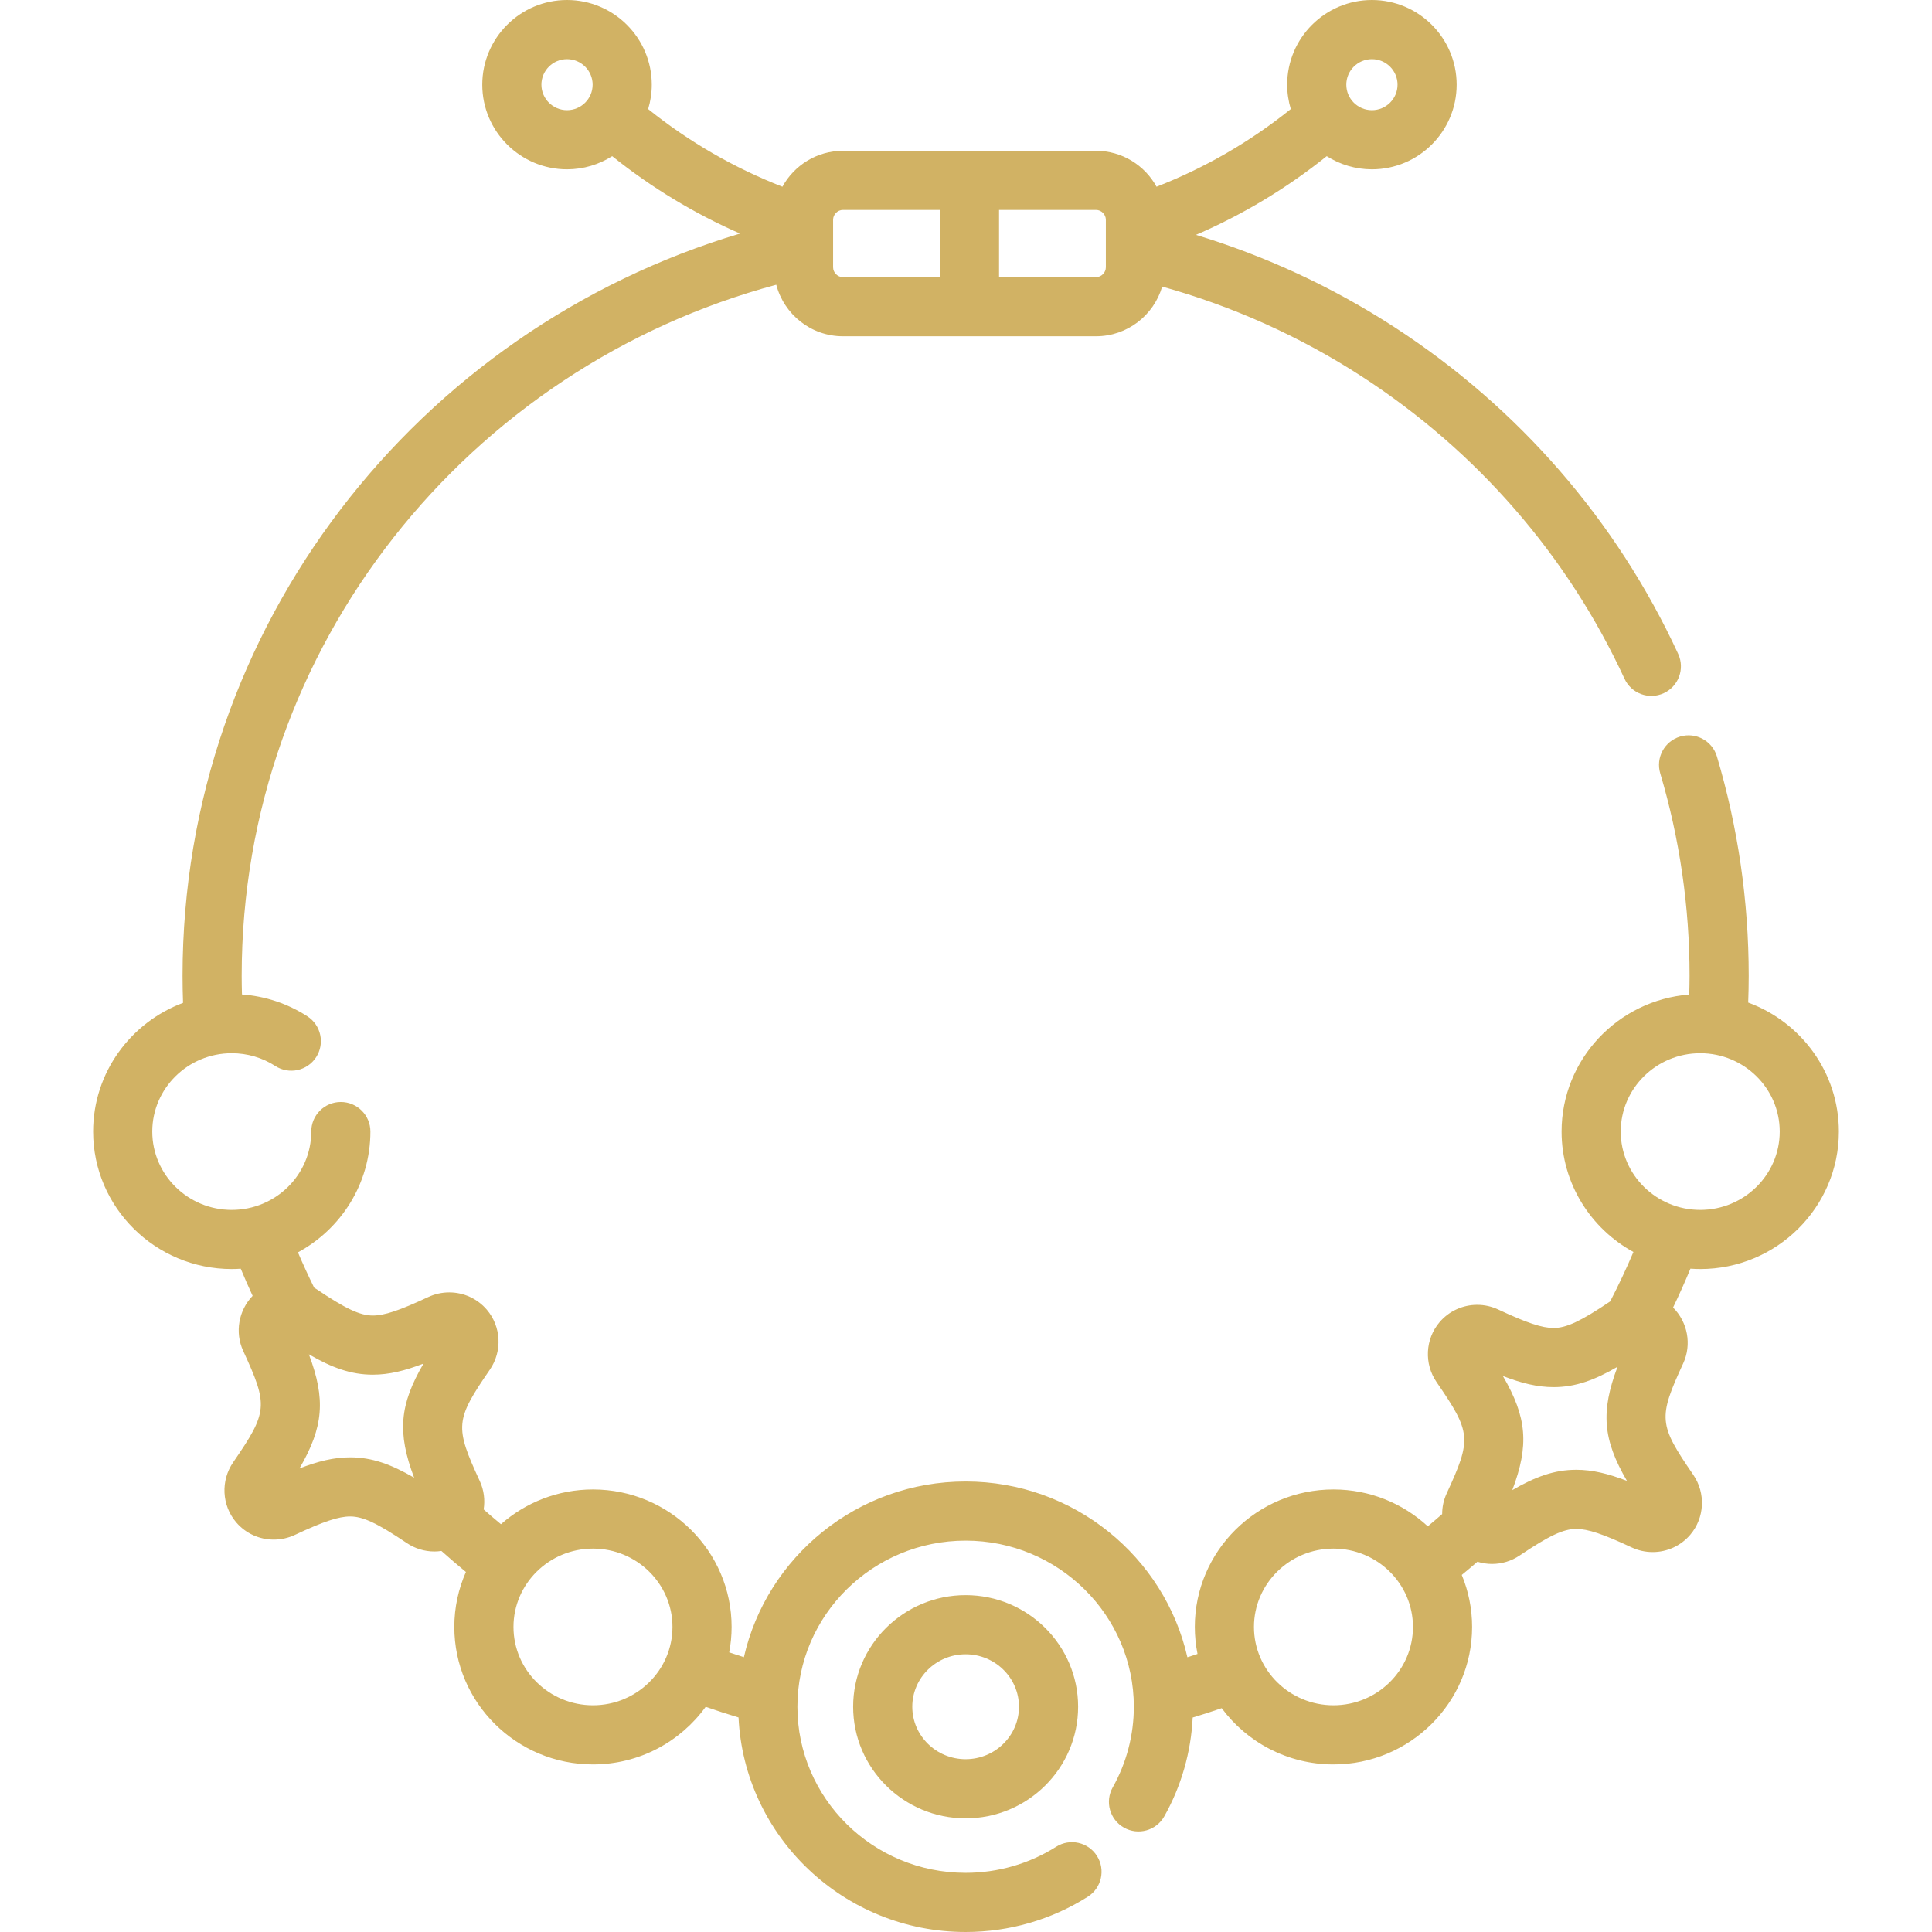
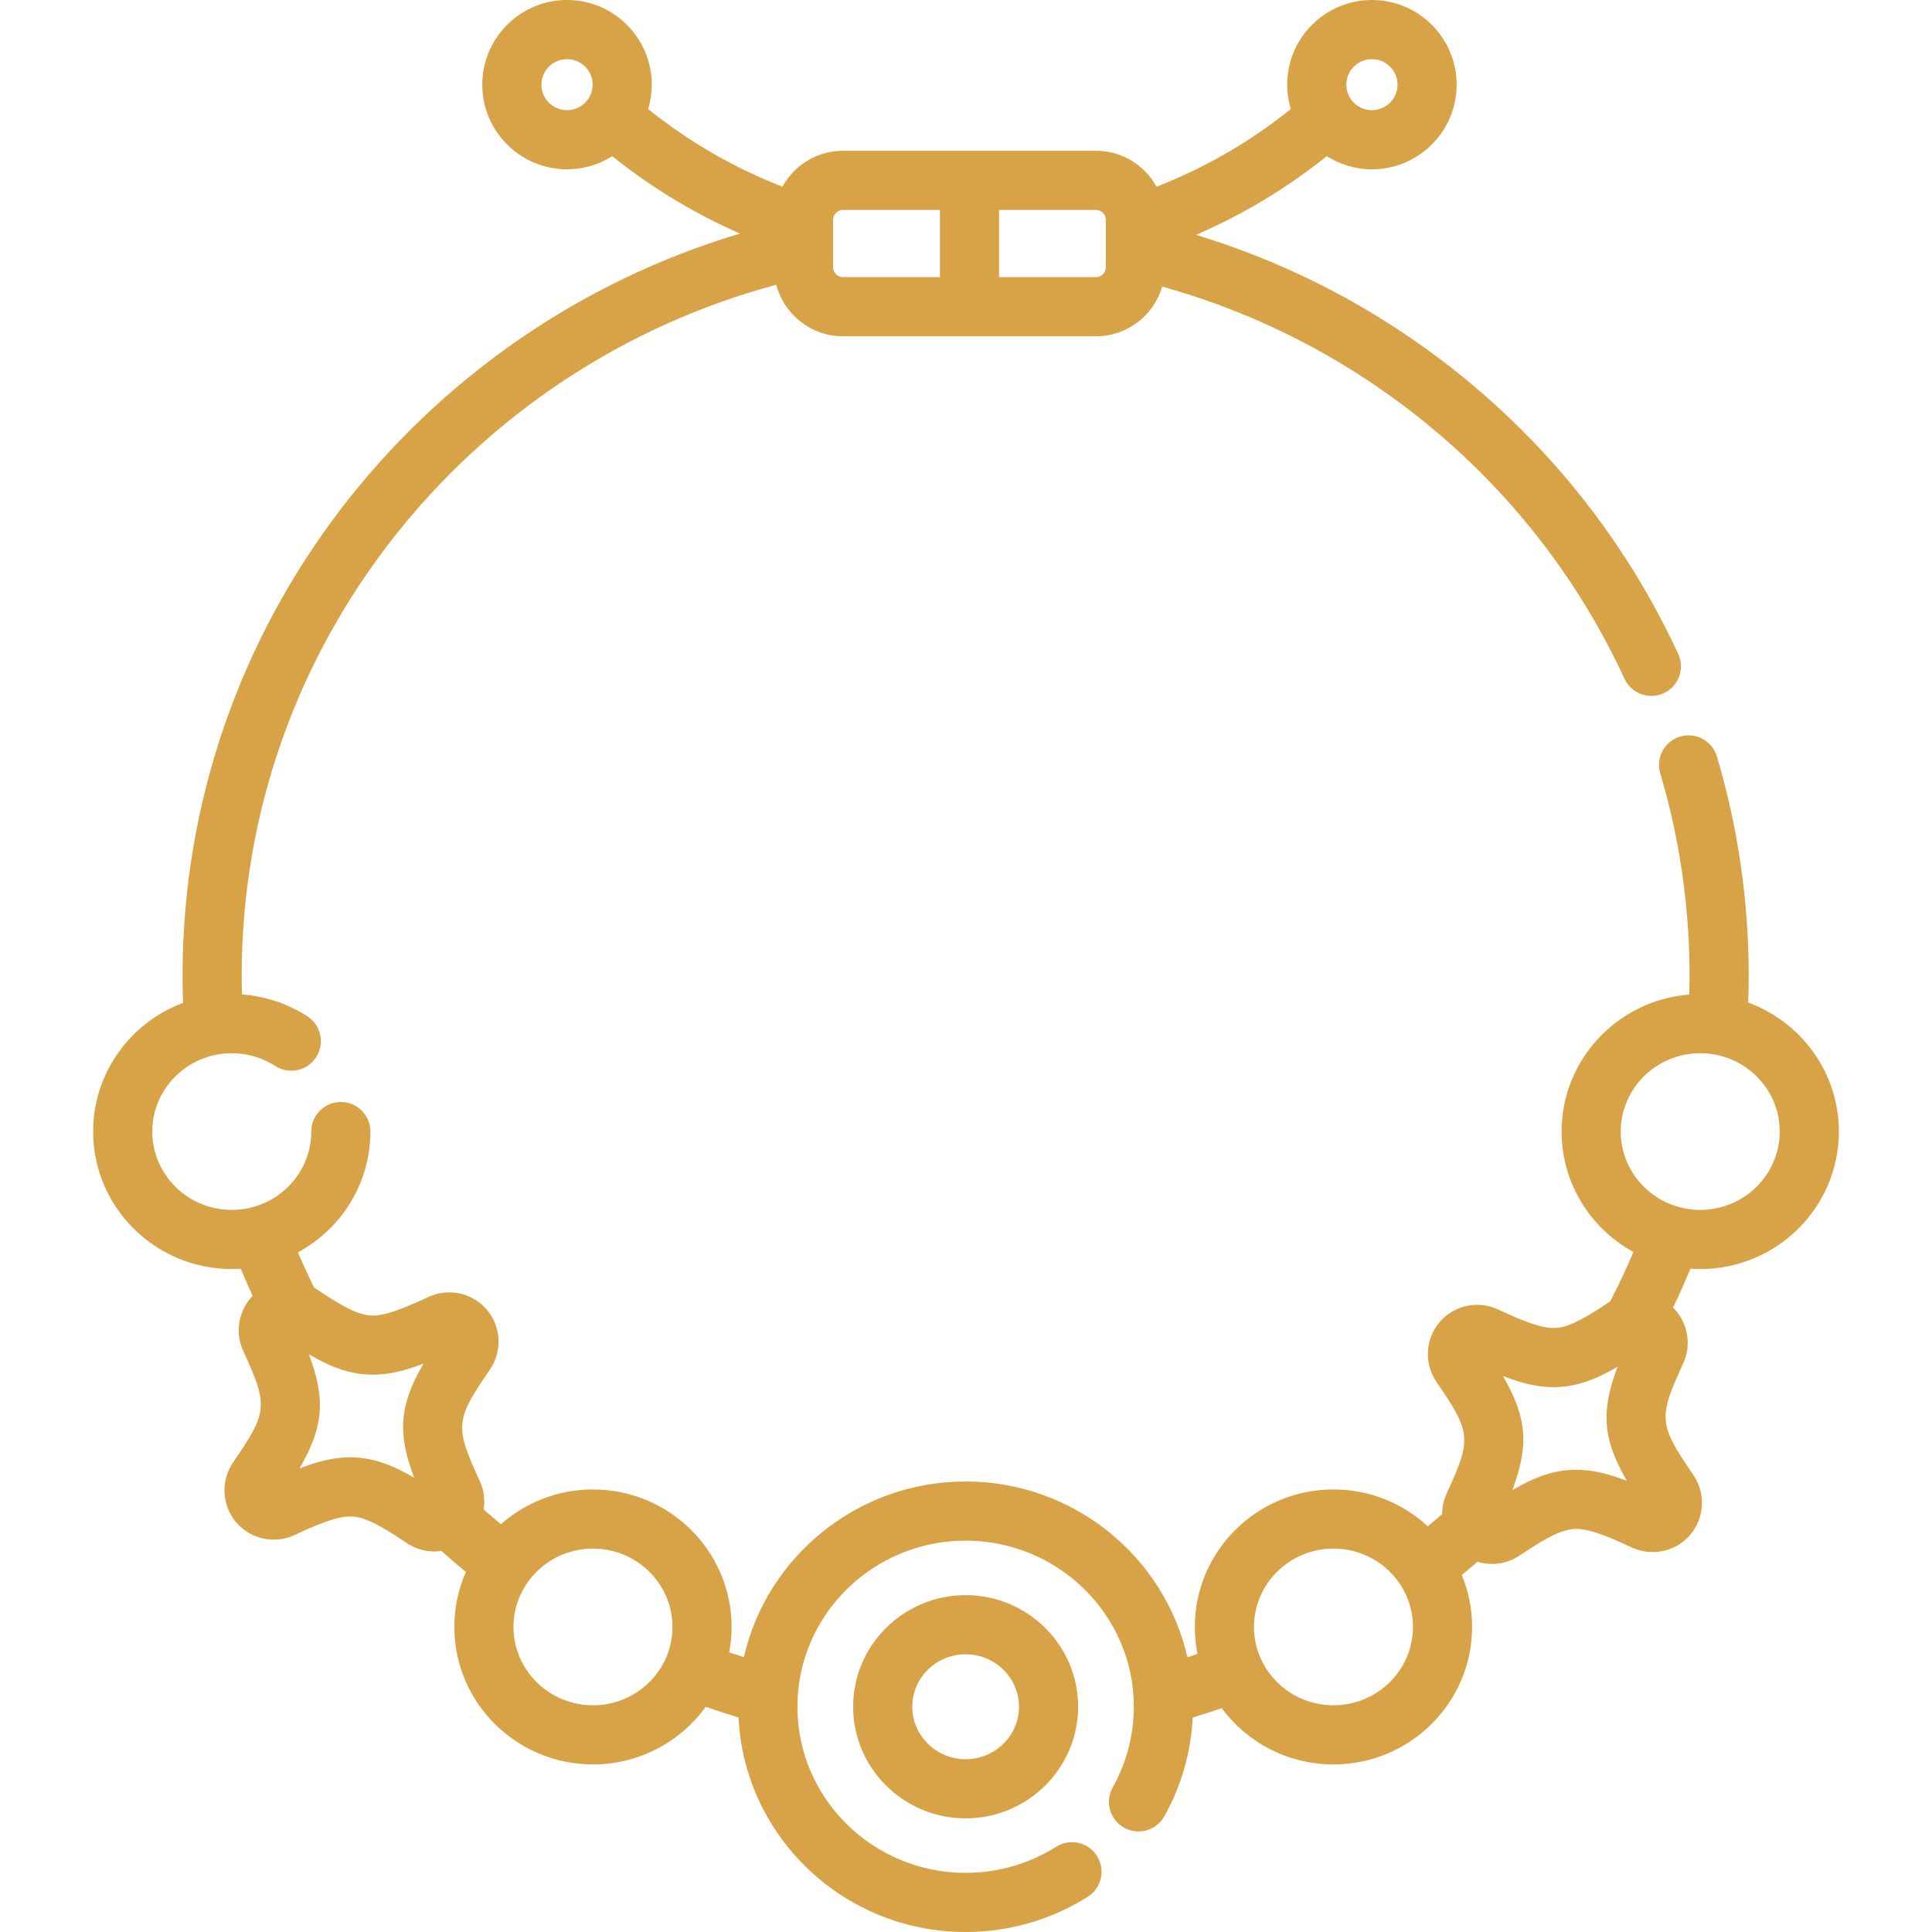
<svg xmlns="http://www.w3.org/2000/svg" version="1.1" id="Layer_1" x="0px" y="0px" viewBox="0 0 512.001 512.001" style="enable-background:new 0 0 512.001 512.001;" xml:space="preserve">
  <g>
    <g>
-       <path fill="#d1b264" d="M255.902,422.728c-16.437,0-29.81,13.268-29.81,29.577c0,16.309,13.373,29.578,29.81,29.578    c16.437,0,29.811-13.269,29.811-29.578C285.713,435.996,272.34,422.728,255.902,422.728z M255.902,466.209    c-7.795,0-14.136-6.238-14.136-13.904c0-7.666,6.341-13.903,14.136-13.903c7.796,0,14.137,6.237,14.137,13.903    C270.04,459.971,263.697,466.209,255.902,466.209z" />
+       <path fill="#d8a247" d="M255.902,422.728c-16.437,0-29.81,13.268-29.81,29.577c0,16.309,13.373,29.578,29.81,29.578    c16.437,0,29.811-13.269,29.811-29.578C285.713,435.996,272.34,422.728,255.902,422.728z M255.902,466.209    c-7.795,0-14.136-6.238-14.136-13.904c0-7.666,6.341-13.903,14.136-13.903c7.796,0,14.137,6.237,14.137,13.903    C270.04,459.971,263.697,466.209,255.902,466.209z" />
    </g>
  </g>
  <g>
    <g>
-       <path fill="#d1b264" d="M450.579,336.312c20.26,0,36.742-16.345,36.742-36.436c0-15.661-10.016-29.044-24.03-34.184    c0.087-2.356,0.138-4.723,0.138-7.099c-0.001-19.773-2.836-39.326-8.426-58.118c-1.234-4.148-5.599-6.511-9.746-5.277    c-4.148,1.234-6.511,5.598-5.277,9.746c5.159,17.34,7.774,35.391,7.775,53.649c0,1.664-0.042,3.32-0.086,4.974    c-18.902,1.477-33.831,17.192-33.831,36.31c0,13.729,7.7,25.706,19.039,31.915c-1.892,4.456-3.949,8.827-6.167,13.105    c-7.817,5.258-11.603,7.034-14.988,7.034c-3.071,0-7.046-1.325-14.661-4.887c-1.767-0.828-3.65-1.247-5.595-1.247    c-3.847,0-7.477,1.673-9.957,4.587c-3.821,4.484-4.147,11.025-0.792,15.905c9.188,13.366,9.336,15.021,2.653,29.519    c-0.802,1.742-1.181,3.597-1.181,5.438c-1.258,1.093-2.519,2.183-3.807,3.243c-6.563-6.054-15.351-9.768-25-9.768    c-20.26,0-36.742,16.344-36.742,36.435c0,2.449,0.249,4.842,0.716,7.157c-0.891,0.3-1.786,0.591-2.683,0.879    c-6.05-26.626-30.095-46.582-58.77-46.582c-28.67,0-52.711,19.949-58.766,46.568c-1.304-0.415-2.601-0.843-3.892-1.284    c0.414-2.185,0.639-4.435,0.639-6.738c0-20.09-16.481-36.435-36.741-36.435c-9.352,0-17.893,3.488-24.386,9.213    c-1.547-1.284-3.078-2.588-4.584-3.919c0.397-2.497,0.086-5.11-1.021-7.509c-6.681-14.495-6.533-16.15,2.657-29.518    c3.352-4.879,3.026-11.418-0.793-15.902c-2.484-2.915-6.113-4.587-9.958-4.587c-1.946,0-3.83,0.42-5.594,1.245    c-7.617,3.563-11.592,4.887-14.664,4.887c-3.39,0-7.18-1.779-15.017-7.053c-0.172-0.116-0.351-0.22-0.528-0.328    c-1.514-3.077-2.951-6.197-4.298-9.364c11.43-6.184,19.204-18.213,19.204-32.009c0-4.328-3.509-7.837-7.837-7.837    s-7.837,3.509-7.837,7.837c0,11.448-9.451,20.762-21.068,20.762s-21.067-9.314-21.067-20.762c0-11.448,9.45-20.761,21.067-20.761    c4.119,0,8.105,1.169,11.528,3.38c3.635,2.349,8.487,1.306,10.835-2.33c2.349-3.635,1.305-8.487-2.33-10.835    c-5.207-3.364-11.149-5.342-17.328-5.789c-0.045-1.645-0.076-3.292-0.076-4.948c0-87.452,60.143-161.265,141.671-183.135    c2.057,7.845,9.188,13.659,17.67,13.659h67.058c8.304,0,15.32-5.569,17.543-13.165c18.689,5.198,36.539,13.205,52.972,23.862    c30.427,19.732,54.478,47.415,69.55,80.057c1.814,3.929,6.469,5.646,10.4,3.83c3.93-1.814,5.643-6.471,3.83-10.4    c-16.315-35.333-42.337-65.293-75.253-86.638c-16.38-10.622-34.061-18.803-52.55-24.423c12.354-5.325,24.002-12.313,34.661-20.857    c3.47,2.195,7.568,3.486,11.971,3.486c12.385,0,22.46-10.064,22.46-22.435S375.961,0,363.576,0s-22.46,10.064-22.46,22.435    c0,2.248,0.342,4.417,0.96,6.466c-10.959,8.805-22.972,15.671-35.583,20.582c-3.11-5.67-9.133-9.523-16.043-9.523h-67.058    c-6.909,0-12.934,3.854-16.043,9.523c-12.611-4.911-24.624-11.777-35.583-20.582c0.619-2.049,0.96-4.217,0.96-6.466    C172.727,10.064,162.651,0,150.266,0s-22.46,10.064-22.46,22.435s10.076,22.435,22.46,22.435c4.403,0,8.502-1.29,11.972-3.486    c10.433,8.363,21.815,15.23,33.878,20.511C110.74,87.363,48.377,165.899,48.377,258.593c0,2.402,0.047,4.795,0.131,7.177    c-13.907,5.195-23.828,18.521-23.828,34.105c0,20.09,16.482,36.436,36.741,36.436c0.8,0,1.593-0.034,2.38-0.085    c1.003,2.42,2.055,4.814,3.148,7.187c-3.713,3.863-4.763,9.674-2.499,14.591c6.681,14.494,6.533,16.149-2.655,29.516    c-3.353,4.879-3.029,11.418,0.787,15.9c2.483,2.917,6.114,4.591,9.961,4.591c0,0,0,0,0.001,0c1.945,0,3.827-0.419,5.592-1.245    c7.619-3.563,11.593-4.888,14.665-4.888c3.391,0,7.181,1.779,15.019,7.054c2.166,1.458,4.695,2.228,7.312,2.228    c0.622,0,1.237-0.056,1.846-0.143c2.126,1.9,4.29,3.758,6.495,5.572c-1.972,4.464-3.074,9.389-3.074,14.567    c0,20.09,16.482,36.435,36.742,36.435c12.303,0,23.204-6.033,29.875-15.266c2.873,1.002,5.775,1.943,8.705,2.822    c1.503,31.601,27.919,56.853,60.179,56.853c11.513,0,22.708-3.23,32.374-9.341c3.658-2.312,4.749-7.153,2.437-10.812    c-2.311-3.658-7.151-4.749-10.812-2.437c-7.156,4.524-15.455,6.916-23.999,6.916c-24.58,0-44.578-19.747-44.578-44.022    c0-24.273,19.998-44.021,44.578-44.021c24.581,0,44.579,19.748,44.579,44.021c0,7.486-1.934,14.873-5.592,21.366    c-2.125,3.77-0.791,8.55,2.98,10.675c3.77,2.126,8.549,0.791,10.675-2.98c4.512-8.007,7.09-17.01,7.535-26.201    c2.584-0.777,5.146-1.604,7.687-2.477c6.694,9.03,17.474,14.906,29.617,14.906c20.26,0,36.742-16.345,36.742-36.436    c0-4.877-0.978-9.528-2.739-13.782c1.405-1.144,2.78-2.322,4.155-3.501c1.241,0.379,2.537,0.588,3.852,0.588    c2.616,0,5.144-0.769,7.314-2.228c7.837-5.274,11.626-7.053,15.016-7.053c3.071,0,7.046,1.325,14.665,4.889    c1.766,0.825,3.648,1.244,5.591,1.244c3.847,0,7.477-1.673,9.961-4.59c3.817-4.483,4.142-11.022,0.789-15.901    c-9.188-13.367-9.337-15.024-2.655-29.518c2.304-5.001,1.182-10.932-2.69-14.792c1.624-3.384,3.163-6.816,4.603-10.299    C448.845,336.271,449.707,336.312,450.579,336.312z M363.576,15.673c3.743,0,6.787,3.033,6.787,6.762    c0,3.728-3.045,6.762-6.787,6.762s-6.787-3.033-6.787-6.762C356.789,18.707,359.834,15.673,363.576,15.673z M264.758,55.632    h25.693c1.416,0,2.612,1.196,2.612,2.612v12.587c0,1.416-1.196,2.612-2.612,2.612h-25.693V55.632z M220.78,58.245    c0-1.416,1.196-2.612,2.612-2.612h25.692v17.811h-25.692c-1.416,0-2.612-1.196-2.612-2.612V58.245z M150.266,29.195    c-3.743,0-6.787-3.033-6.787-6.762s3.044-6.76,6.787-6.76s6.788,3.033,6.788,6.762C157.054,26.163,154.009,29.195,150.266,29.195z     M109.746,391.6c-6.053-3.524-11.152-5.394-16.945-5.394c-4.307,0-8.531,1.045-13.437,2.945    c6.397-10.982,6.988-18.342,2.493-30.238c6.054,3.524,11.152,5.394,16.943,5.394h0.002c4.309,0,8.533-1.045,13.438-2.945    C105.843,372.341,105.252,379.701,109.746,391.6z M157.144,451.918c-11.617,0-21.068-9.313-21.068-20.761    s9.451-20.761,21.068-20.761c11.617,0,21.067,9.313,21.067,20.761C178.211,442.604,168.76,451.918,157.144,451.918z     M353.382,451.918c-11.617,0-21.068-9.314-21.068-20.762s9.451-20.761,21.068-20.761s21.068,9.313,21.068,20.761    S364.999,451.918,353.382,451.918z M417.721,389.505c-5.793,0-10.892,1.869-16.945,5.394c4.494-11.896,3.903-19.258-2.493-30.238    c4.907,1.9,9.13,2.945,13.438,2.945c5.792,0,10.891-1.869,16.945-5.394c-4.494,11.897-3.903,19.258,2.495,30.239    C426.256,390.55,422.032,389.505,417.721,389.505z M429.512,299.877c0-11.448,9.45-20.761,21.067-20.761    s21.068,9.313,21.068,20.761s-9.451,20.762-21.068,20.762C438.962,320.639,429.512,311.325,429.512,299.877z" />
+       <path fill="#d8a247" d="M450.579,336.312c20.26,0,36.742-16.345,36.742-36.436c0-15.661-10.016-29.044-24.03-34.184    c0.087-2.356,0.138-4.723,0.138-7.099c-0.001-19.773-2.836-39.326-8.426-58.118c-1.234-4.148-5.599-6.511-9.746-5.277    c-4.148,1.234-6.511,5.598-5.277,9.746c5.159,17.34,7.774,35.391,7.775,53.649c0,1.664-0.042,3.32-0.086,4.974    c-18.902,1.477-33.831,17.192-33.831,36.31c0,13.729,7.7,25.706,19.039,31.915c-1.892,4.456-3.949,8.827-6.167,13.105    c-7.817,5.258-11.603,7.034-14.988,7.034c-3.071,0-7.046-1.325-14.661-4.887c-1.767-0.828-3.65-1.247-5.595-1.247    c-3.847,0-7.477,1.673-9.957,4.587c-3.821,4.484-4.147,11.025-0.792,15.905c9.188,13.366,9.336,15.021,2.653,29.519    c-0.802,1.742-1.181,3.597-1.181,5.438c-1.258,1.093-2.519,2.183-3.807,3.243c-6.563-6.054-15.351-9.768-25-9.768    c-20.26,0-36.742,16.344-36.742,36.435c0,2.449,0.249,4.842,0.716,7.157c-0.891,0.3-1.786,0.591-2.683,0.879    c-6.05-26.626-30.095-46.582-58.77-46.582c-28.67,0-52.711,19.949-58.766,46.568c-1.304-0.415-2.601-0.843-3.892-1.284    c0.414-2.185,0.639-4.435,0.639-6.738c0-20.09-16.481-36.435-36.741-36.435c-9.352,0-17.893,3.488-24.386,9.213    c-1.547-1.284-3.078-2.588-4.584-3.919c0.397-2.497,0.086-5.11-1.021-7.509c-6.681-14.495-6.533-16.15,2.657-29.518    c3.352-4.879,3.026-11.418-0.793-15.902c-2.484-2.915-6.113-4.587-9.958-4.587c-1.946,0-3.83,0.42-5.594,1.245    c-7.617,3.563-11.592,4.887-14.664,4.887c-3.39,0-7.18-1.779-15.017-7.053c-0.172-0.116-0.351-0.22-0.528-0.328    c-1.514-3.077-2.951-6.197-4.298-9.364c11.43-6.184,19.204-18.213,19.204-32.009c0-4.328-3.509-7.837-7.837-7.837    s-7.837,3.509-7.837,7.837c0,11.448-9.451,20.762-21.068,20.762s-21.067-9.314-21.067-20.762c0-11.448,9.45-20.761,21.067-20.761    c4.119,0,8.105,1.169,11.528,3.38c3.635,2.349,8.487,1.306,10.835-2.33c2.349-3.635,1.305-8.487-2.33-10.835    c-5.207-3.364-11.149-5.342-17.328-5.789c-0.045-1.645-0.076-3.292-0.076-4.948c0-87.452,60.143-161.265,141.671-183.135    c2.057,7.845,9.188,13.659,17.67,13.659h67.058c8.304,0,15.32-5.569,17.543-13.165c18.689,5.198,36.539,13.205,52.972,23.862    c30.427,19.732,54.478,47.415,69.55,80.057c1.814,3.929,6.469,5.646,10.4,3.83c3.93-1.814,5.643-6.471,3.83-10.4    c-16.315-35.333-42.337-65.293-75.253-86.638c-16.38-10.622-34.061-18.803-52.55-24.423c12.354-5.325,24.002-12.313,34.661-20.857    c3.47,2.195,7.568,3.486,11.971,3.486c12.385,0,22.46-10.064,22.46-22.435S375.961,0,363.576,0s-22.46,10.064-22.46,22.435    c0,2.248,0.342,4.417,0.96,6.466c-10.959,8.805-22.972,15.671-35.583,20.582c-3.11-5.67-9.133-9.523-16.043-9.523h-67.058    c-6.909,0-12.934,3.854-16.043,9.523c-12.611-4.911-24.624-11.777-35.583-20.582c0.619-2.049,0.96-4.217,0.96-6.466    C172.727,10.064,162.651,0,150.266,0s-22.46,10.064-22.46,22.435s10.076,22.435,22.46,22.435c4.403,0,8.502-1.29,11.972-3.486    c10.433,8.363,21.815,15.23,33.878,20.511C110.74,87.363,48.377,165.899,48.377,258.593c0,2.402,0.047,4.795,0.131,7.177    c-13.907,5.195-23.828,18.521-23.828,34.105c0,20.09,16.482,36.436,36.741,36.436c0.8,0,1.593-0.034,2.38-0.085    c1.003,2.42,2.055,4.814,3.148,7.187c-3.713,3.863-4.763,9.674-2.499,14.591c6.681,14.494,6.533,16.149-2.655,29.516    c-3.353,4.879-3.029,11.418,0.787,15.9c2.483,2.917,6.114,4.591,9.961,4.591c0,0,0,0,0.001,0c1.945,0,3.827-0.419,5.592-1.245    c7.619-3.563,11.593-4.888,14.665-4.888c3.391,0,7.181,1.779,15.019,7.054c2.166,1.458,4.695,2.228,7.312,2.228    c0.622,0,1.237-0.056,1.846-0.143c2.126,1.9,4.29,3.758,6.495,5.572c-1.972,4.464-3.074,9.389-3.074,14.567    c0,20.09,16.482,36.435,36.742,36.435c12.303,0,23.204-6.033,29.875-15.266c2.873,1.002,5.775,1.943,8.705,2.822    c1.503,31.601,27.919,56.853,60.179,56.853c11.513,0,22.708-3.23,32.374-9.341c3.658-2.312,4.749-7.153,2.437-10.812    c-2.311-3.658-7.151-4.749-10.812-2.437c-7.156,4.524-15.455,6.916-23.999,6.916c-24.58,0-44.578-19.747-44.578-44.022    c0-24.273,19.998-44.021,44.578-44.021c24.581,0,44.579,19.748,44.579,44.021c0,7.486-1.934,14.873-5.592,21.366    c-2.125,3.77-0.791,8.55,2.98,10.675c3.77,2.126,8.549,0.791,10.675-2.98c4.512-8.007,7.09-17.01,7.535-26.201    c2.584-0.777,5.146-1.604,7.687-2.477c6.694,9.03,17.474,14.906,29.617,14.906c20.26,0,36.742-16.345,36.742-36.436    c0-4.877-0.978-9.528-2.739-13.782c1.405-1.144,2.78-2.322,4.155-3.501c1.241,0.379,2.537,0.588,3.852,0.588    c2.616,0,5.144-0.769,7.314-2.228c7.837-5.274,11.626-7.053,15.016-7.053c3.071,0,7.046,1.325,14.665,4.889    c1.766,0.825,3.648,1.244,5.591,1.244c3.847,0,7.477-1.673,9.961-4.59c3.817-4.483,4.142-11.022,0.789-15.901    c-9.188-13.367-9.337-15.024-2.655-29.518c2.304-5.001,1.182-10.932-2.69-14.792c1.624-3.384,3.163-6.816,4.603-10.299    C448.845,336.271,449.707,336.312,450.579,336.312z M363.576,15.673c3.743,0,6.787,3.033,6.787,6.762    c0,3.728-3.045,6.762-6.787,6.762s-6.787-3.033-6.787-6.762C356.789,18.707,359.834,15.673,363.576,15.673z M264.758,55.632    h25.693c1.416,0,2.612,1.196,2.612,2.612v12.587c0,1.416-1.196,2.612-2.612,2.612h-25.693V55.632z M220.78,58.245    c0-1.416,1.196-2.612,2.612-2.612h25.692v17.811h-25.692c-1.416,0-2.612-1.196-2.612-2.612V58.245z M150.266,29.195    c-3.743,0-6.787-3.033-6.787-6.762s3.044-6.76,6.787-6.76s6.788,3.033,6.788,6.762C157.054,26.163,154.009,29.195,150.266,29.195z     M109.746,391.6c-6.053-3.524-11.152-5.394-16.945-5.394c-4.307,0-8.531,1.045-13.437,2.945    c6.397-10.982,6.988-18.342,2.493-30.238c6.054,3.524,11.152,5.394,16.943,5.394h0.002c4.309,0,8.533-1.045,13.438-2.945    C105.843,372.341,105.252,379.701,109.746,391.6z M157.144,451.918c-11.617,0-21.068-9.313-21.068-20.761    s9.451-20.761,21.068-20.761c11.617,0,21.067,9.313,21.067,20.761C178.211,442.604,168.76,451.918,157.144,451.918z     M353.382,451.918c-11.617,0-21.068-9.314-21.068-20.762s9.451-20.761,21.068-20.761s21.068,9.313,21.068,20.761    S364.999,451.918,353.382,451.918z M417.721,389.505c-5.793,0-10.892,1.869-16.945,5.394c4.494-11.896,3.903-19.258-2.493-30.238    c4.907,1.9,9.13,2.945,13.438,2.945c5.792,0,10.891-1.869,16.945-5.394c-4.494,11.897-3.903,19.258,2.495,30.239    C426.256,390.55,422.032,389.505,417.721,389.505z M429.512,299.877c0-11.448,9.45-20.761,21.067-20.761    s21.068,9.313,21.068,20.761s-9.451,20.762-21.068,20.762C438.962,320.639,429.512,311.325,429.512,299.877z" />
    </g>
  </g>
</svg>
